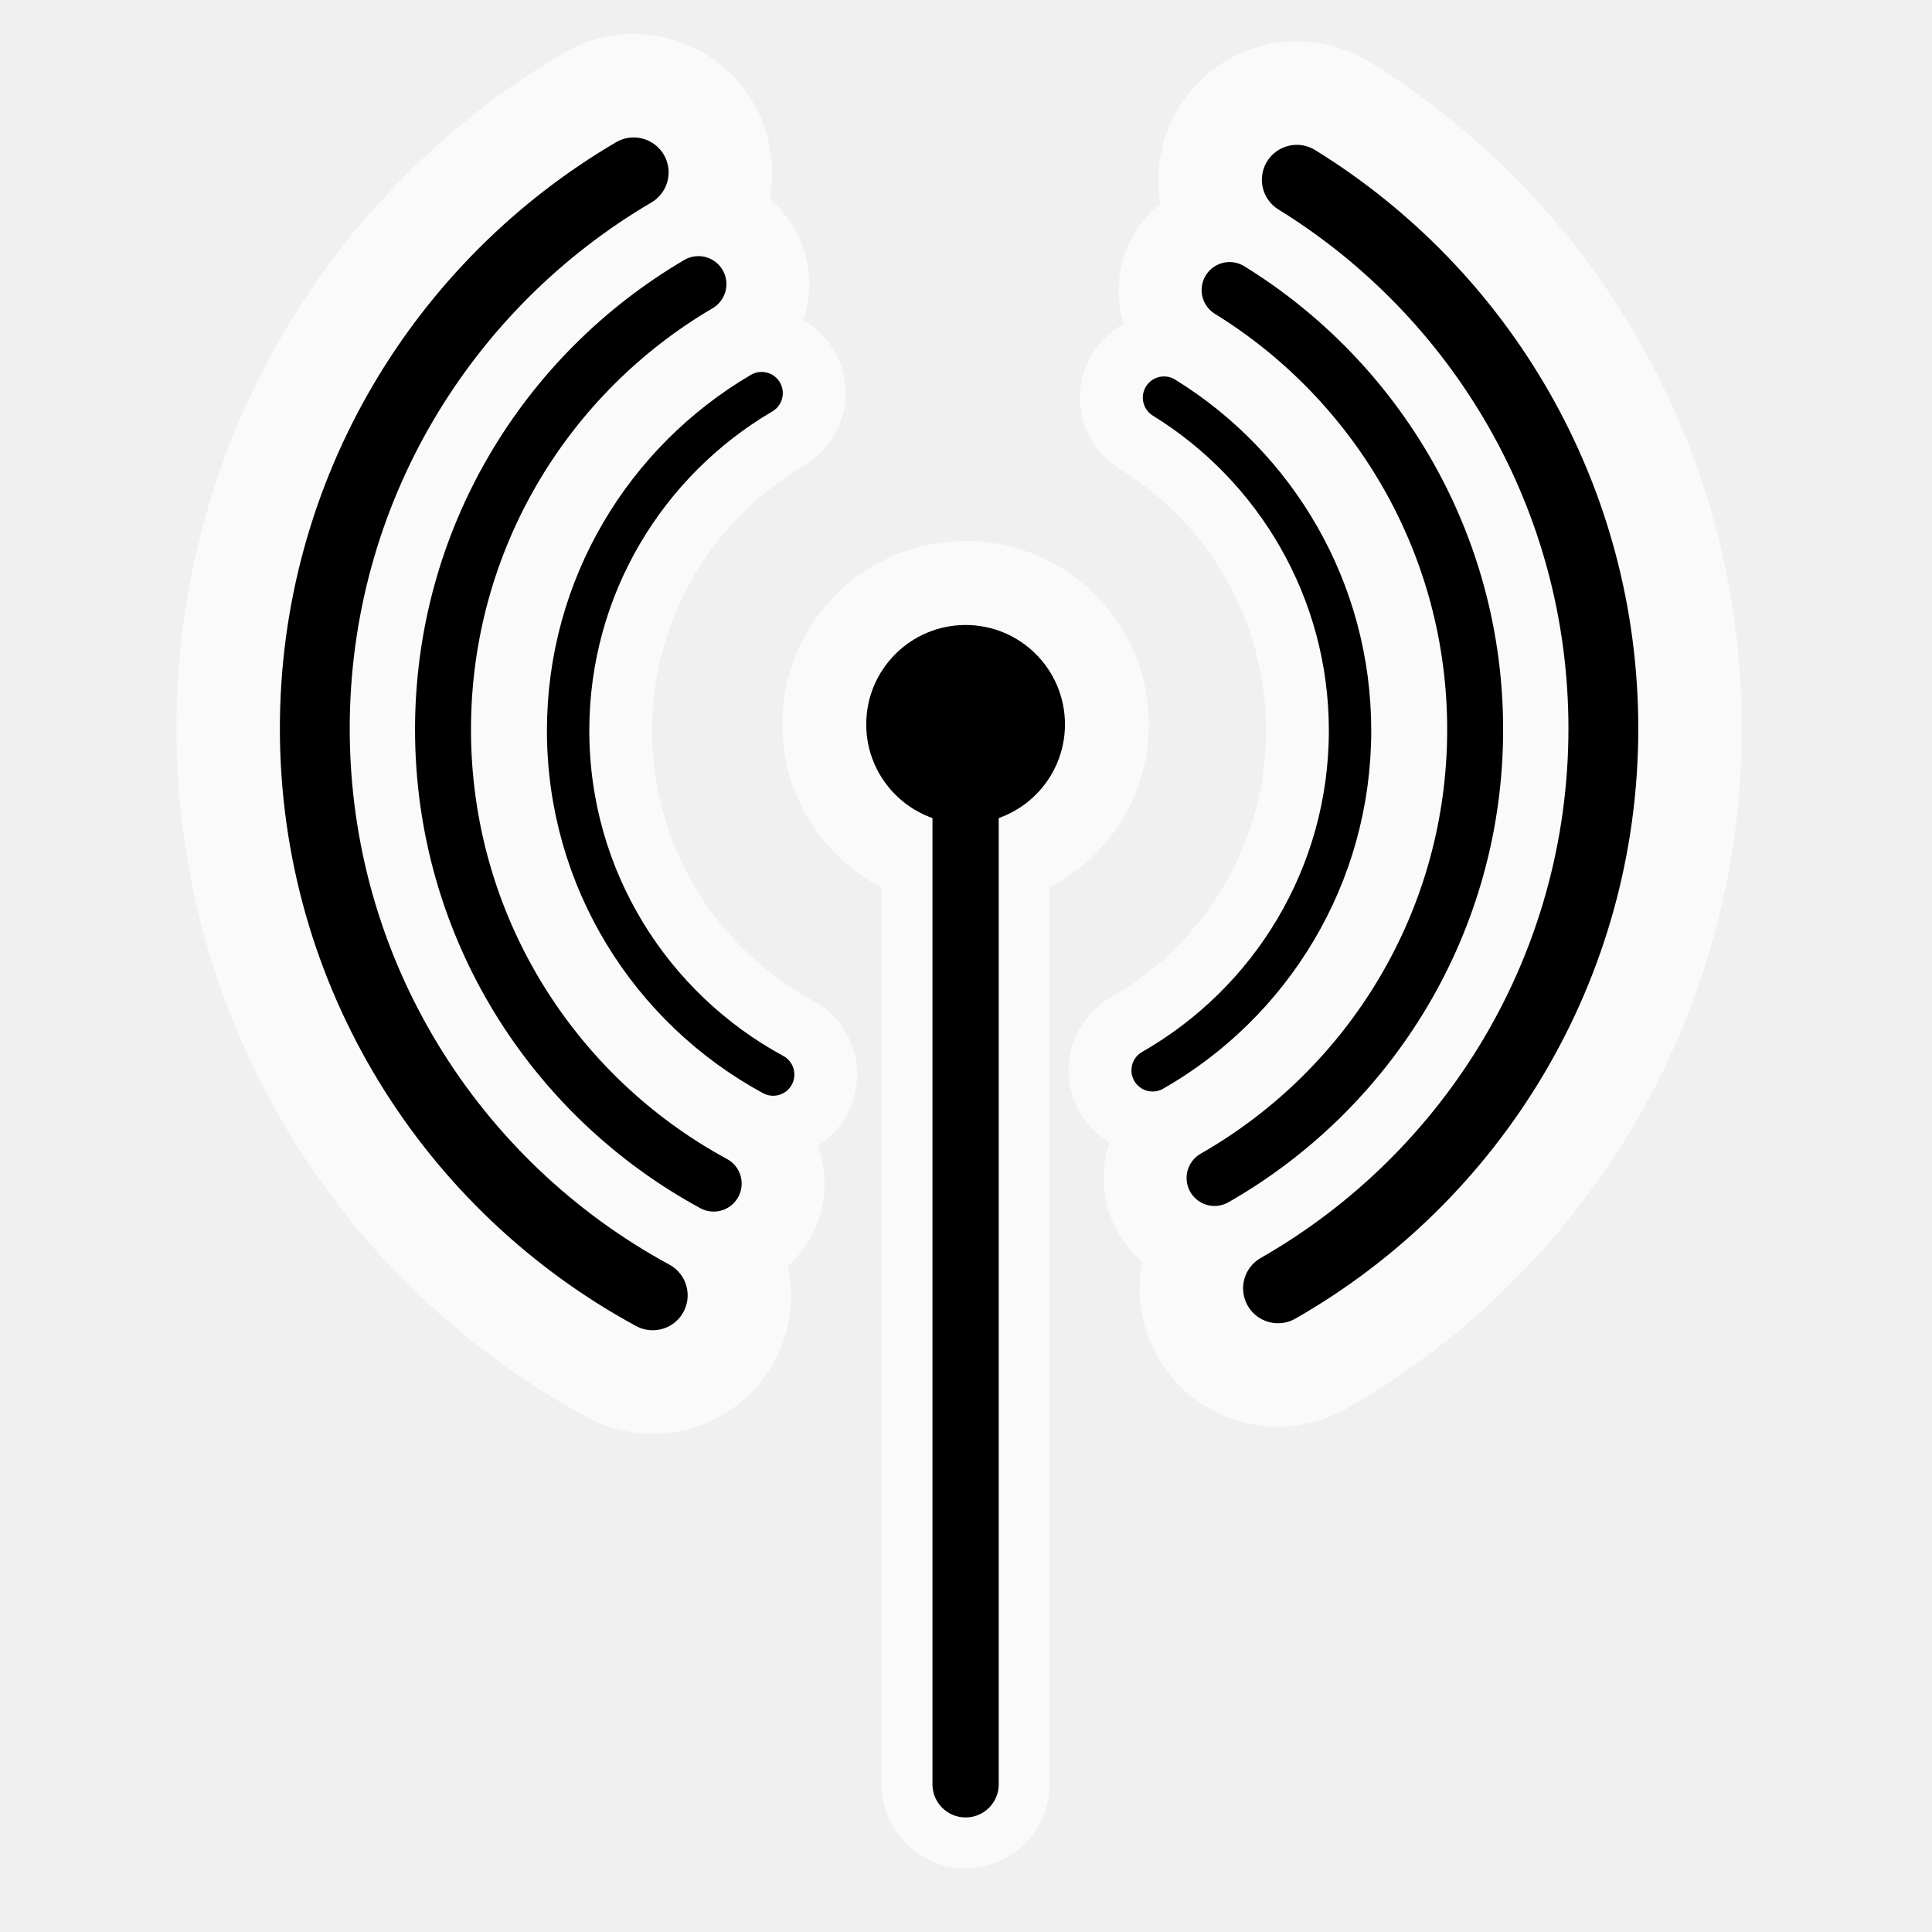
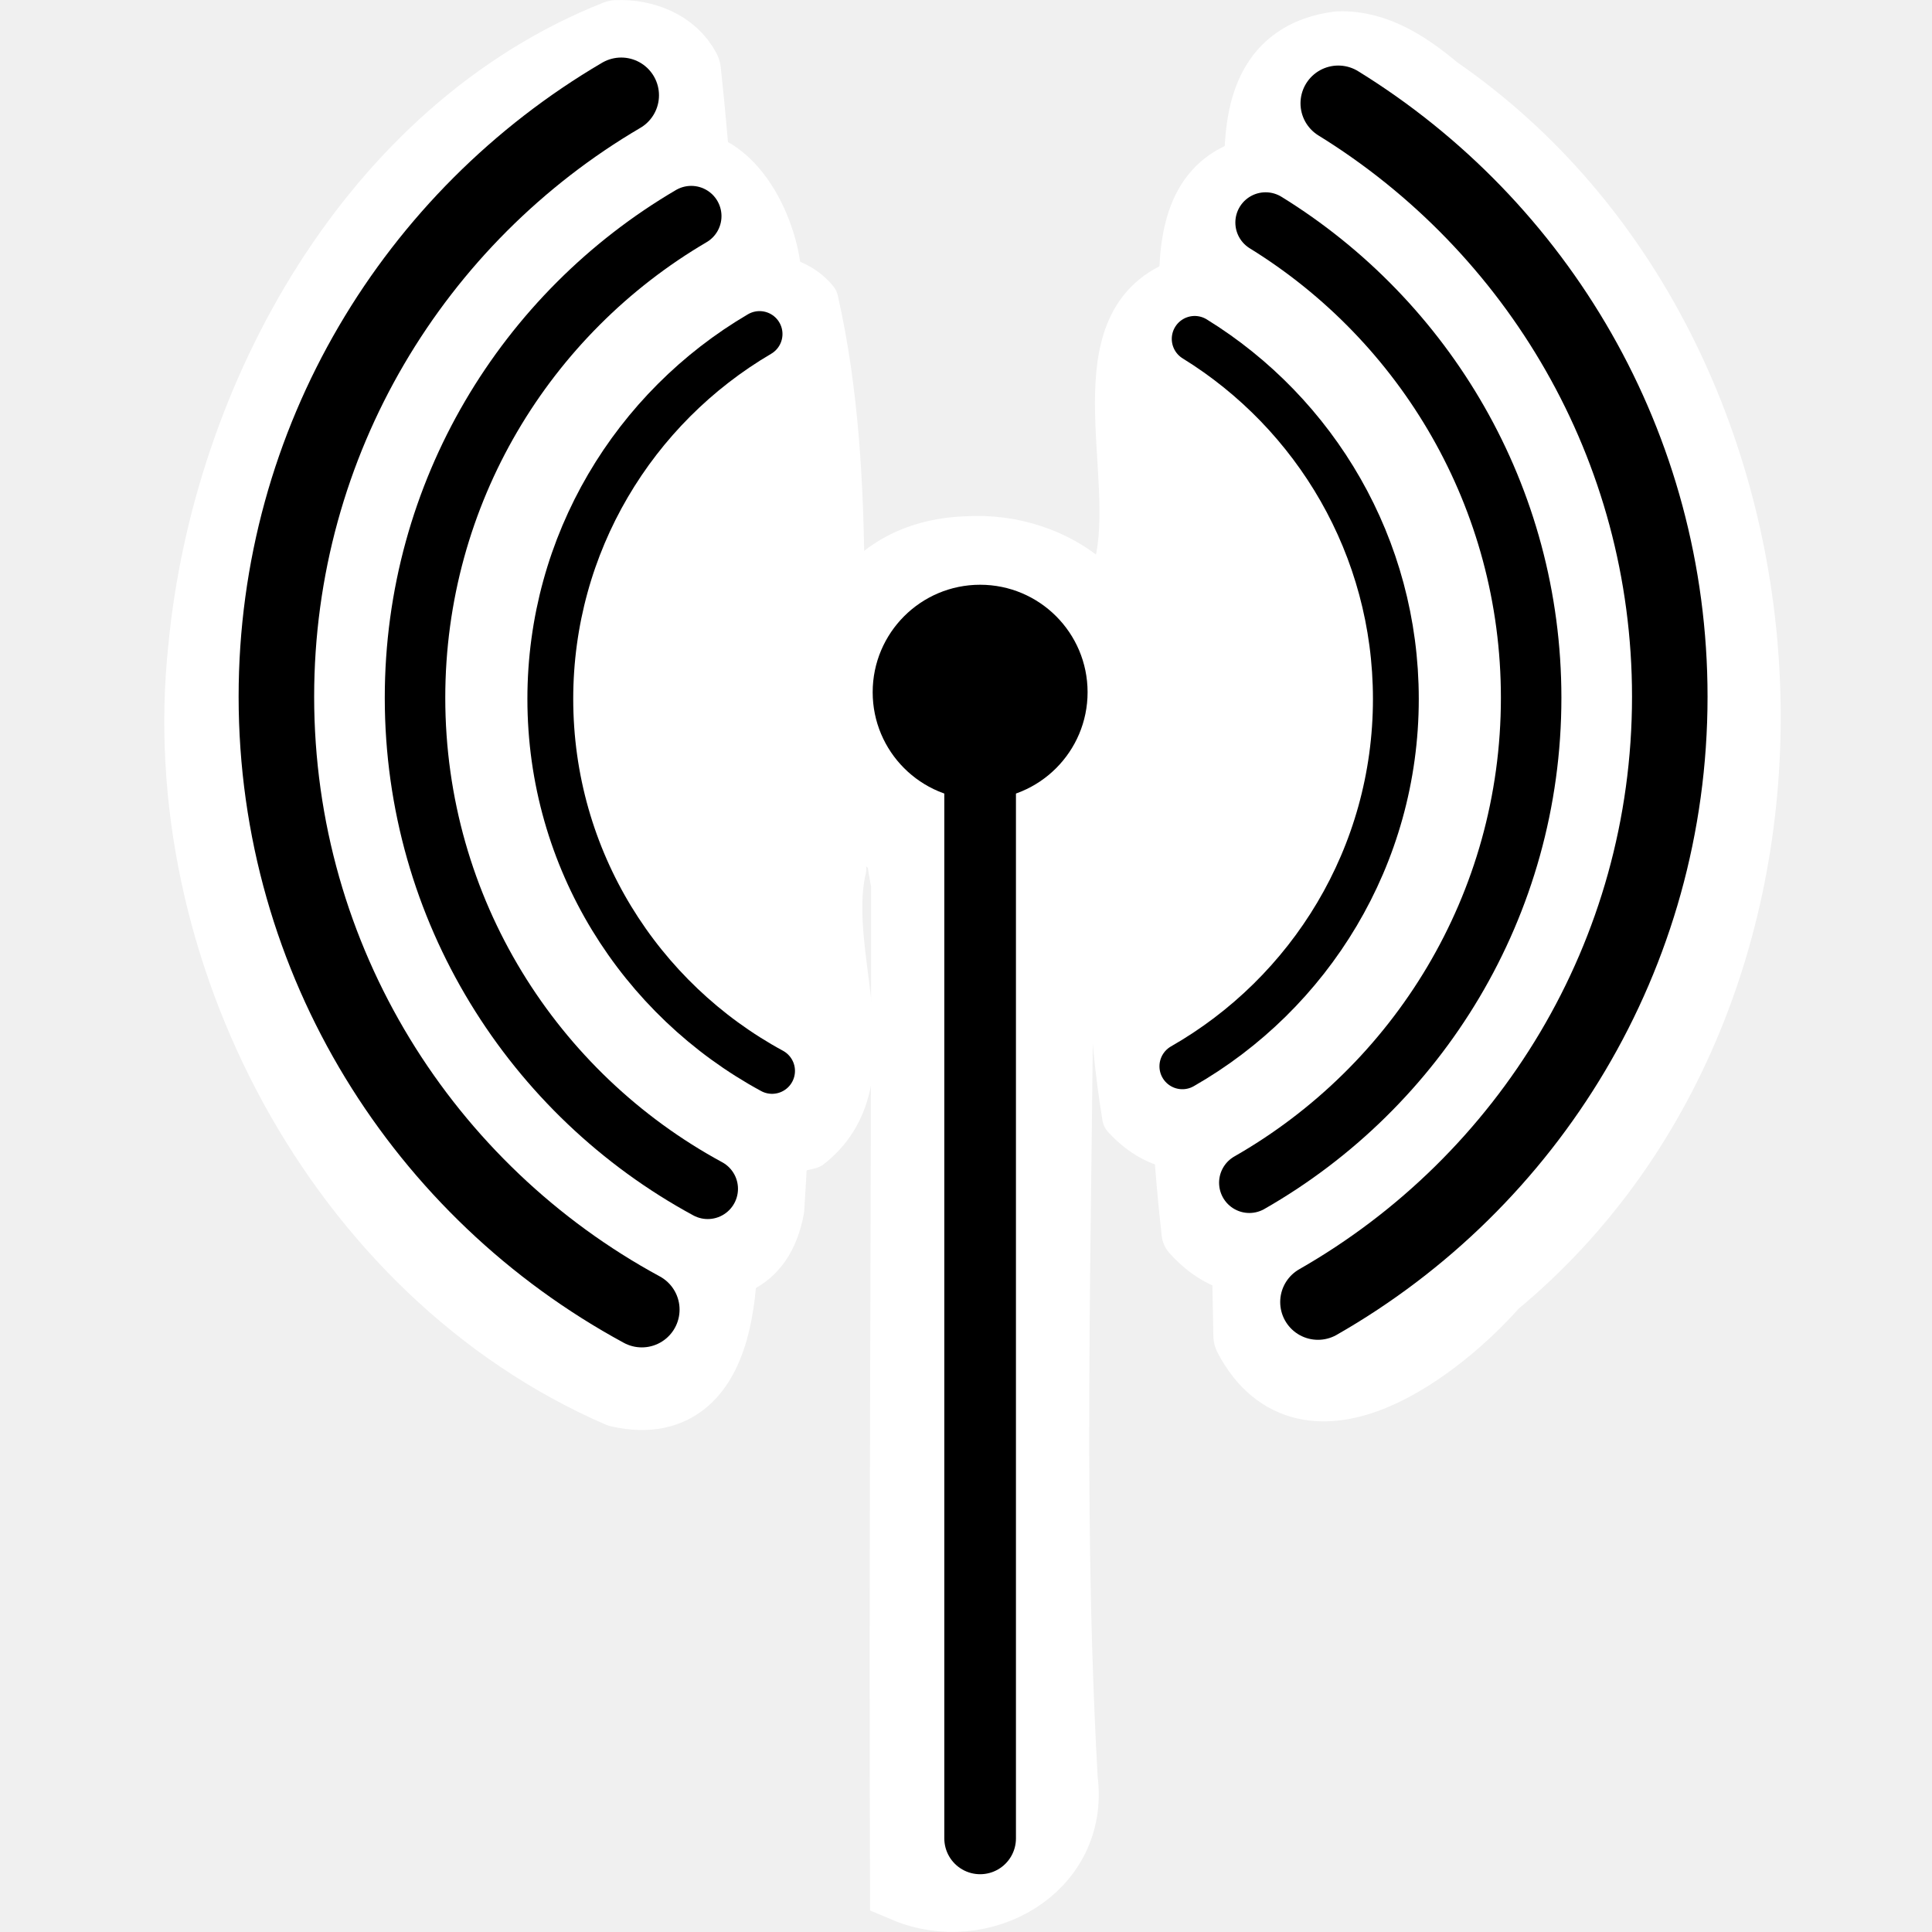
- <svg xmlns="http://www.w3.org/2000/svg" xmlns:xlink="http://www.w3.org/1999/xlink" width="22" height="22" id="svg2" version="1.0">
+ <svg xmlns="http://www.w3.org/2000/svg" xmlns:xlink="http://www.w3.org/1999/xlink" width="100" height="100" id="svg2" version="1.0">
  <defs id="defs4">
    </defs>
-   <g id="layer1">
-     <g id="g4549" style="stroke-width:2;stroke-miterlimit:4;stroke-dasharray:none" transform="matrix(0.9565215,0,0,0.9565215,2.570873,7.055963)">
-       <g style="fill:none;fill-opacity:1;stroke:#fafafa;stroke-width:12.68;stroke-miterlimit:4;stroke-dasharray:none;stroke-opacity:1" transform="matrix(0.1577321,0,0,0.1577321,-46.47632,-65.8113)" id="g5114-4">
-         <path style="fill:none;fill-opacity:1;stroke:#fafafa;stroke-width:12.68;stroke-linecap:round;stroke-linejoin:round;stroke-miterlimit:4;stroke-dasharray:none;stroke-dashoffset:5;stroke-opacity:1" d="m 335.969,451.57 c -9.215,-4.994 -15.477,-14.751 -15.477,-25.962 1e-5,-10.853 5.869,-20.344 14.605,-25.469" id="path5112-3" />
-         <path style="fill:none;fill-opacity:1;stroke:#fafafa;stroke-width:12.68;stroke-linecap:round;stroke-linejoin:round;stroke-miterlimit:4;stroke-dasharray:none;stroke-dashoffset:5;stroke-opacity:1" d="m 365.467,400.478 c 8.423,5.198 14.041,14.512 14.041,25.13 l 10e-6,10e-6 c -10e-6,10.976 -6.002,20.558 -14.901,25.641" id="path5107-8" />
+   <g id="layer1" transform="translate(0,78)">
+     <g id="g3519" transform="matrix(0.9716371,0,0,0.9716371,9.973722,-0.3468465)">
+       <g transform="translate(95.64102,-33.50781)" id="g3509">
+         <path style="fill:#ffffff;stroke:#ffffff;stroke-width:2.441;stroke-linecap:round;stroke-linejoin:round;stroke-miterlimit:4;stroke-dasharray:none;stroke-dashoffset:5;stroke-opacity:1" d="m -65.666,-31.68 c -13.885,5.04 -18.612,24.173 -11.521,36.494 3.126,4.611 7.986,11.561 14.42,9.824 4.405,-3.47 0.695,-10.056 1.787,-14.766 -0.467,-10.027 0.722,-20.512 -1.486,-30.271 -0.765,-0.937 -2.023,-1.323 -3.199,-1.281 z" id="path5112-7" />
+         <path style="fill:#ffffff;stroke:#ffffff;stroke-width:2.441;stroke-linecap:round;stroke-linejoin:round;stroke-miterlimit:4;stroke-dasharray:none;stroke-dashoffset:5;stroke-opacity:1" d="m -42.854,-31.447 c -5.846,2.015 -2.309,10.247 -3.549,15.155 0.007,9.737 -1.138,19.853 0.43,29.363 4.303,4.68 10.271,-1.652 12.905,-5.223 10.211,-11.865 5.84,-34.594 -9.787,-39.296 z" id="path5107-5" />
+         <path style="fill:#ffffff;stroke:#ffffff;stroke-width:3.223;stroke-linecap:round;stroke-linejoin:round;stroke-miterlimit:4;stroke-dasharray:none;stroke-dashoffset:5;stroke-opacity:1" d="m -70.768,-37.635 c -19.656,10.04 -22.904,40.71 -5.551,54.516 2.472,3.305 10.515,7.328 11.648,1.084 1.114,-16.76 -0.736,-33.48 -0.205,-50.197 -0.399,-2.767 -2.555,-6.645 -5.893,-5.402 z" id="path3437" />
+         <path style="fill:#ffffff;stroke:#ffffff;stroke-width:3.223;stroke-linecap:round;stroke-linejoin:round;stroke-miterlimit:4;stroke-dasharray:none;stroke-dashoffset:5;stroke-opacity:1" d="m -38.539,-37.604 c -6.48,1.045 -2.874,10.115 -4.032,14.602 -0.067,14.032 -1.423,28.436 0.154,42.256 4.131,4.664 10.01,-1.382 12.92,-4.608 15.146,-14.367 10.785,-43.839 -8.494,-52.23 -0.181,-0.02 -0.364,-0.025 -0.547,-0.02 z" id="path3439" />
+         <path style="fill:#ffffff;stroke:#ffffff;stroke-width:4.023;stroke-linecap:round;stroke-linejoin:round;stroke-miterlimit:4;stroke-dasharray:none;stroke-dashoffset:5;stroke-opacity:1" d="m -73.037,-44.396 c -12.829,5.086 -20.628,19.192 -21.9,32.557 -1.701,15.865 7.27,33.02 22.057,39.455 5.972,1.336 5.466,-7.298 5.174,-11.304 -1.157,-19.593 0.308,-39.418 -1.805,-58.93 -0.65,-1.277 -2.163,-1.833 -3.525,-1.777 z" id="path3443" />
+         <path style="fill:#ffffff;stroke:#ffffff;stroke-width:4.023;stroke-linecap:round;stroke-linejoin:round;stroke-miterlimit:4;stroke-dasharray:none;stroke-dashoffset:5;stroke-opacity:1" d="m -34.582,-43.797 c -6.46,0.839 -3.089,9.555 -4.084,14.038 -0.463,18.155 -0.994,36.32 -0.592,54.481 3.063,5.82 10,0.393 12.846,-2.867 19.172,-15.83 17.313,-49.297 -3.078,-63.34 -1.433,-1.202 -3.134,-2.38 -5.092,-2.312 z" id="path3445" />
+         <path style="fill:#ffffff;stroke:#ffffff;stroke-width:3.816;stroke-linecap:round;stroke-linejoin:miter;stroke-miterlimit:4;stroke-dasharray:none;stroke-opacity:1" d="m -52.953,-10.785 c -5.745,0.11 -5.453,7.405 -4.641,11.422 0.006,17.751 -0.122,35.646 -0.059,53.457 3.977,1.681 8.943,-1.046 8.318,-5.695 -1.044,-18.603 0.092,-37.342 -0.318,-56.025 0.576,-3.337 -0.698,-3.023 -3.301,-3.158 z" id="path5737-6" />
+         <path style="fill:#ffffff;fill-opacity:1;fill-rule:evenodd;stroke:#ffffff" d="m -54.484,-18.408 c -12.627,0.477 -10.521,21.597 1.965,19.451 7.841,-0.831 11.802,-11.926 5.365,-16.963 -1.977,-1.797 -4.677,-2.654 -7.33,-2.488 z" id="path5739-2" />
      </g>
-       <use height="1052.362" width="744.094" transform="matrix(1.32,0,0,1.32,-2.793571,-0.4350678)" id="use5733-7" xlink:href="#g5114-4" y="0" x="0" style="fill:none;fill-opacity:1;stroke:#fafafa;stroke-width:1.515;stroke-miterlimit:4;stroke-dasharray:none;stroke-opacity:1" />
-       <use height="1052.362" width="744.094" transform="matrix(1.647923,0,0,1.647923,-5.656316,-0.8809016)" id="use5735-5" xlink:href="#g5114-4" y="0" x="0" style="fill:none;fill-opacity:1;stroke:#fafafa;stroke-width:1.214;stroke-miterlimit:4;stroke-dasharray:none;stroke-opacity:1" />
-       <path id="path5737-2" d="M 8.807,1.247 V 13.865" style="fill:none;fill-opacity:1;stroke:#fafafa;stroke-width:2;stroke-linecap:round;stroke-linejoin:miter;stroke-miterlimit:4;stroke-dasharray:none;stroke-opacity:1" />
-       <circle r="1.183" cy="1.247" cx="8.807" id="path5739-3" style="fill:#ffffff;fill-opacity:1;fill-rule:evenodd;stroke:#fafafa;stroke-width:2;stroke-miterlimit:4;stroke-dasharray:none;stroke-opacity:1" />
-     </g>
-     <g id="g3276" transform="matrix(0.4021715,0,0,0.4021715,1.451481,1.43836)">
-       <g style="stroke:#000000;stroke-width:3.199;stroke-miterlimit:4;stroke-dasharray:none;stroke-opacity:1" transform="matrix(0.3751487,0,0,0.3751487,-107.7555,-142.5569)" id="g5114">
-         <path style="fill:none;stroke:#000000;stroke-width:3.199;stroke-linecap:round;stroke-linejoin:round;stroke-miterlimit:4;stroke-dasharray:none;stroke-dashoffset:5;stroke-opacity:1" d="m 335.969,451.57 c -9.215,-4.994 -15.477,-14.751 -15.477,-25.962 1e-5,-10.853 5.869,-20.344 14.605,-25.469" id="path5112" />
-         <path style="fill:none;stroke:#000000;stroke-width:3.199;stroke-linecap:round;stroke-linejoin:round;stroke-miterlimit:4;stroke-dasharray:none;stroke-dashoffset:5;stroke-opacity:1" d="m 365.467,400.478 c 8.423,5.198 14.041,14.512 14.041,25.13 l 10e-6,10e-6 c -10e-6,10.976 -6.002,20.558 -14.901,25.641" id="path5107" />
+       <g transform="matrix(2.034482,0,0,2.034482,-6.332848,-77.49607)" id="g3276">
+         <g id="g5114" transform="matrix(0.3751487,0,0,0.3751487,-107.7555,-142.5569)" style="stroke:#000000;stroke-width:3.199;stroke-miterlimit:4;stroke-dasharray:none;stroke-opacity:1">
+           <path id="path5112" d="m 335.969,451.57 c -9.215,-4.994 -15.477,-14.751 -15.477,-25.962 1e-5,-10.853 5.869,-20.344 14.605,-25.469" style="fill:none;stroke:#000000;stroke-width:3.199;stroke-linecap:round;stroke-linejoin:round;stroke-miterlimit:4;stroke-dasharray:none;stroke-dashoffset:5;stroke-opacity:1" />
+           <path id="path5107" d="m 365.467,400.478 c 8.423,5.198 14.041,14.512 14.041,25.13 l 10e-6,10e-6 c -10e-6,10.976 -6.002,20.558 -14.901,25.641" style="fill:none;stroke:#000000;stroke-width:3.199;stroke-linecap:round;stroke-linejoin:round;stroke-miterlimit:4;stroke-dasharray:none;stroke-dashoffset:5;stroke-opacity:1" />
+         </g>
+         <use x="0" y="0" xlink:href="#g5114" id="use5733" transform="matrix(1.32,0,0,1.32,-7.534885,-5.504579)" width="744.094" height="1052.362" />
+         <use x="0" y="0" xlink:href="#g5114" id="use5735" transform="matrix(1.647923,0,0,1.647923,-15.25635,-11.14544)" width="744.094" height="1052.362" />
+         <path style="fill:none;stroke:#000000;stroke-width:1.876;stroke-linecap:round;stroke-linejoin:miter;stroke-miterlimit:4;stroke-dasharray:none;stroke-opacity:1" d="m 23.731,16.933 0,30.012" id="path5737" />
+         <circle r="7.5" cy="429.862" cx="372.5" style="fill:#000000;fill-opacity:1;fill-rule:evenodd;stroke:none" id="path5739" transform="matrix(0.3751487,0,0,0.3751487,-116.0119,-144.3289)" />
      </g>
-       <use height="1052.362" width="744.094" transform="matrix(1.32,0,0,1.32,-7.534885,-5.504579)" id="use5733" xlink:href="#g5114" y="0" x="0" />
-       <use height="1052.362" width="744.094" transform="matrix(1.647923,0,0,1.647923,-15.25635,-11.14544)" id="use5735" xlink:href="#g5114" y="0" x="0" />
-       <path id="path5737" d="M 23.731,16.933 V 46.945" style="fill:none;stroke:#000000;stroke-width:1.876;stroke-linecap:round;stroke-linejoin:miter;stroke-miterlimit:4;stroke-dasharray:none;stroke-opacity:1" />
-       <circle transform="matrix(0.3751487,0,0,0.3751487,-116.0119,-144.3289)" id="path5739" style="fill:#000000;fill-opacity:1;fill-rule:evenodd;stroke:none" cx="372.5" cy="429.862" r="7.5" />
    </g>
  </g>
</svg>
